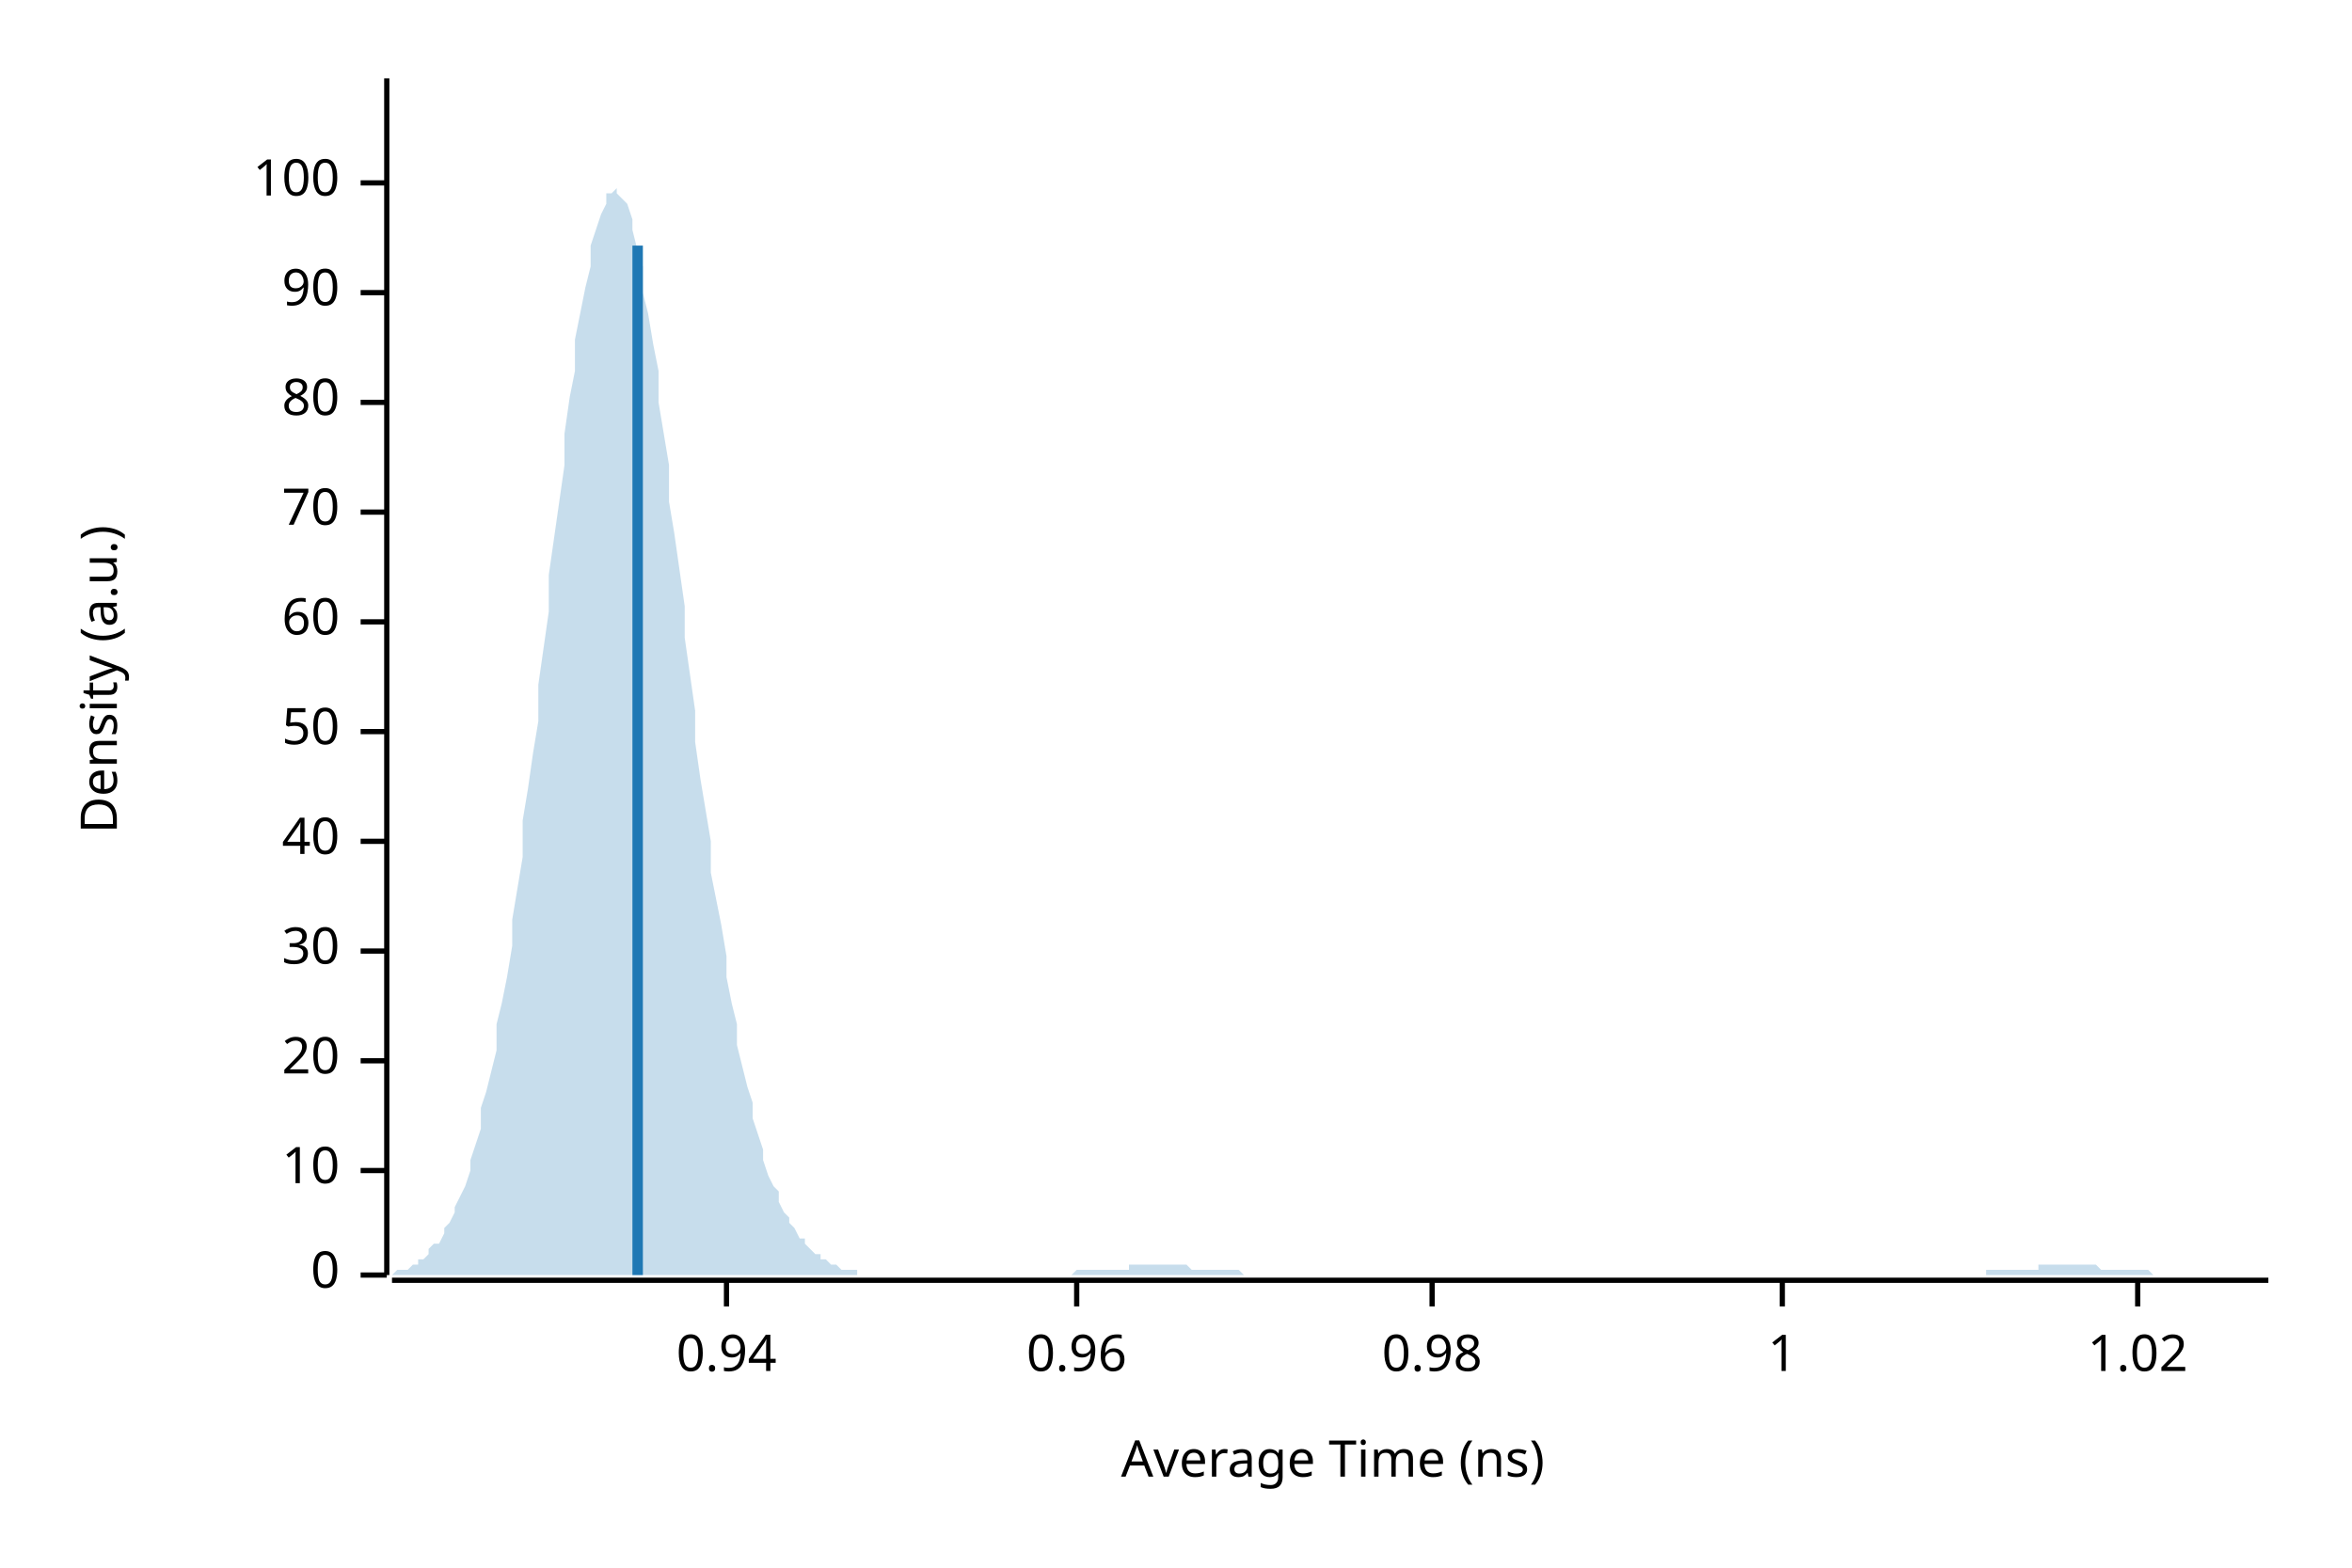
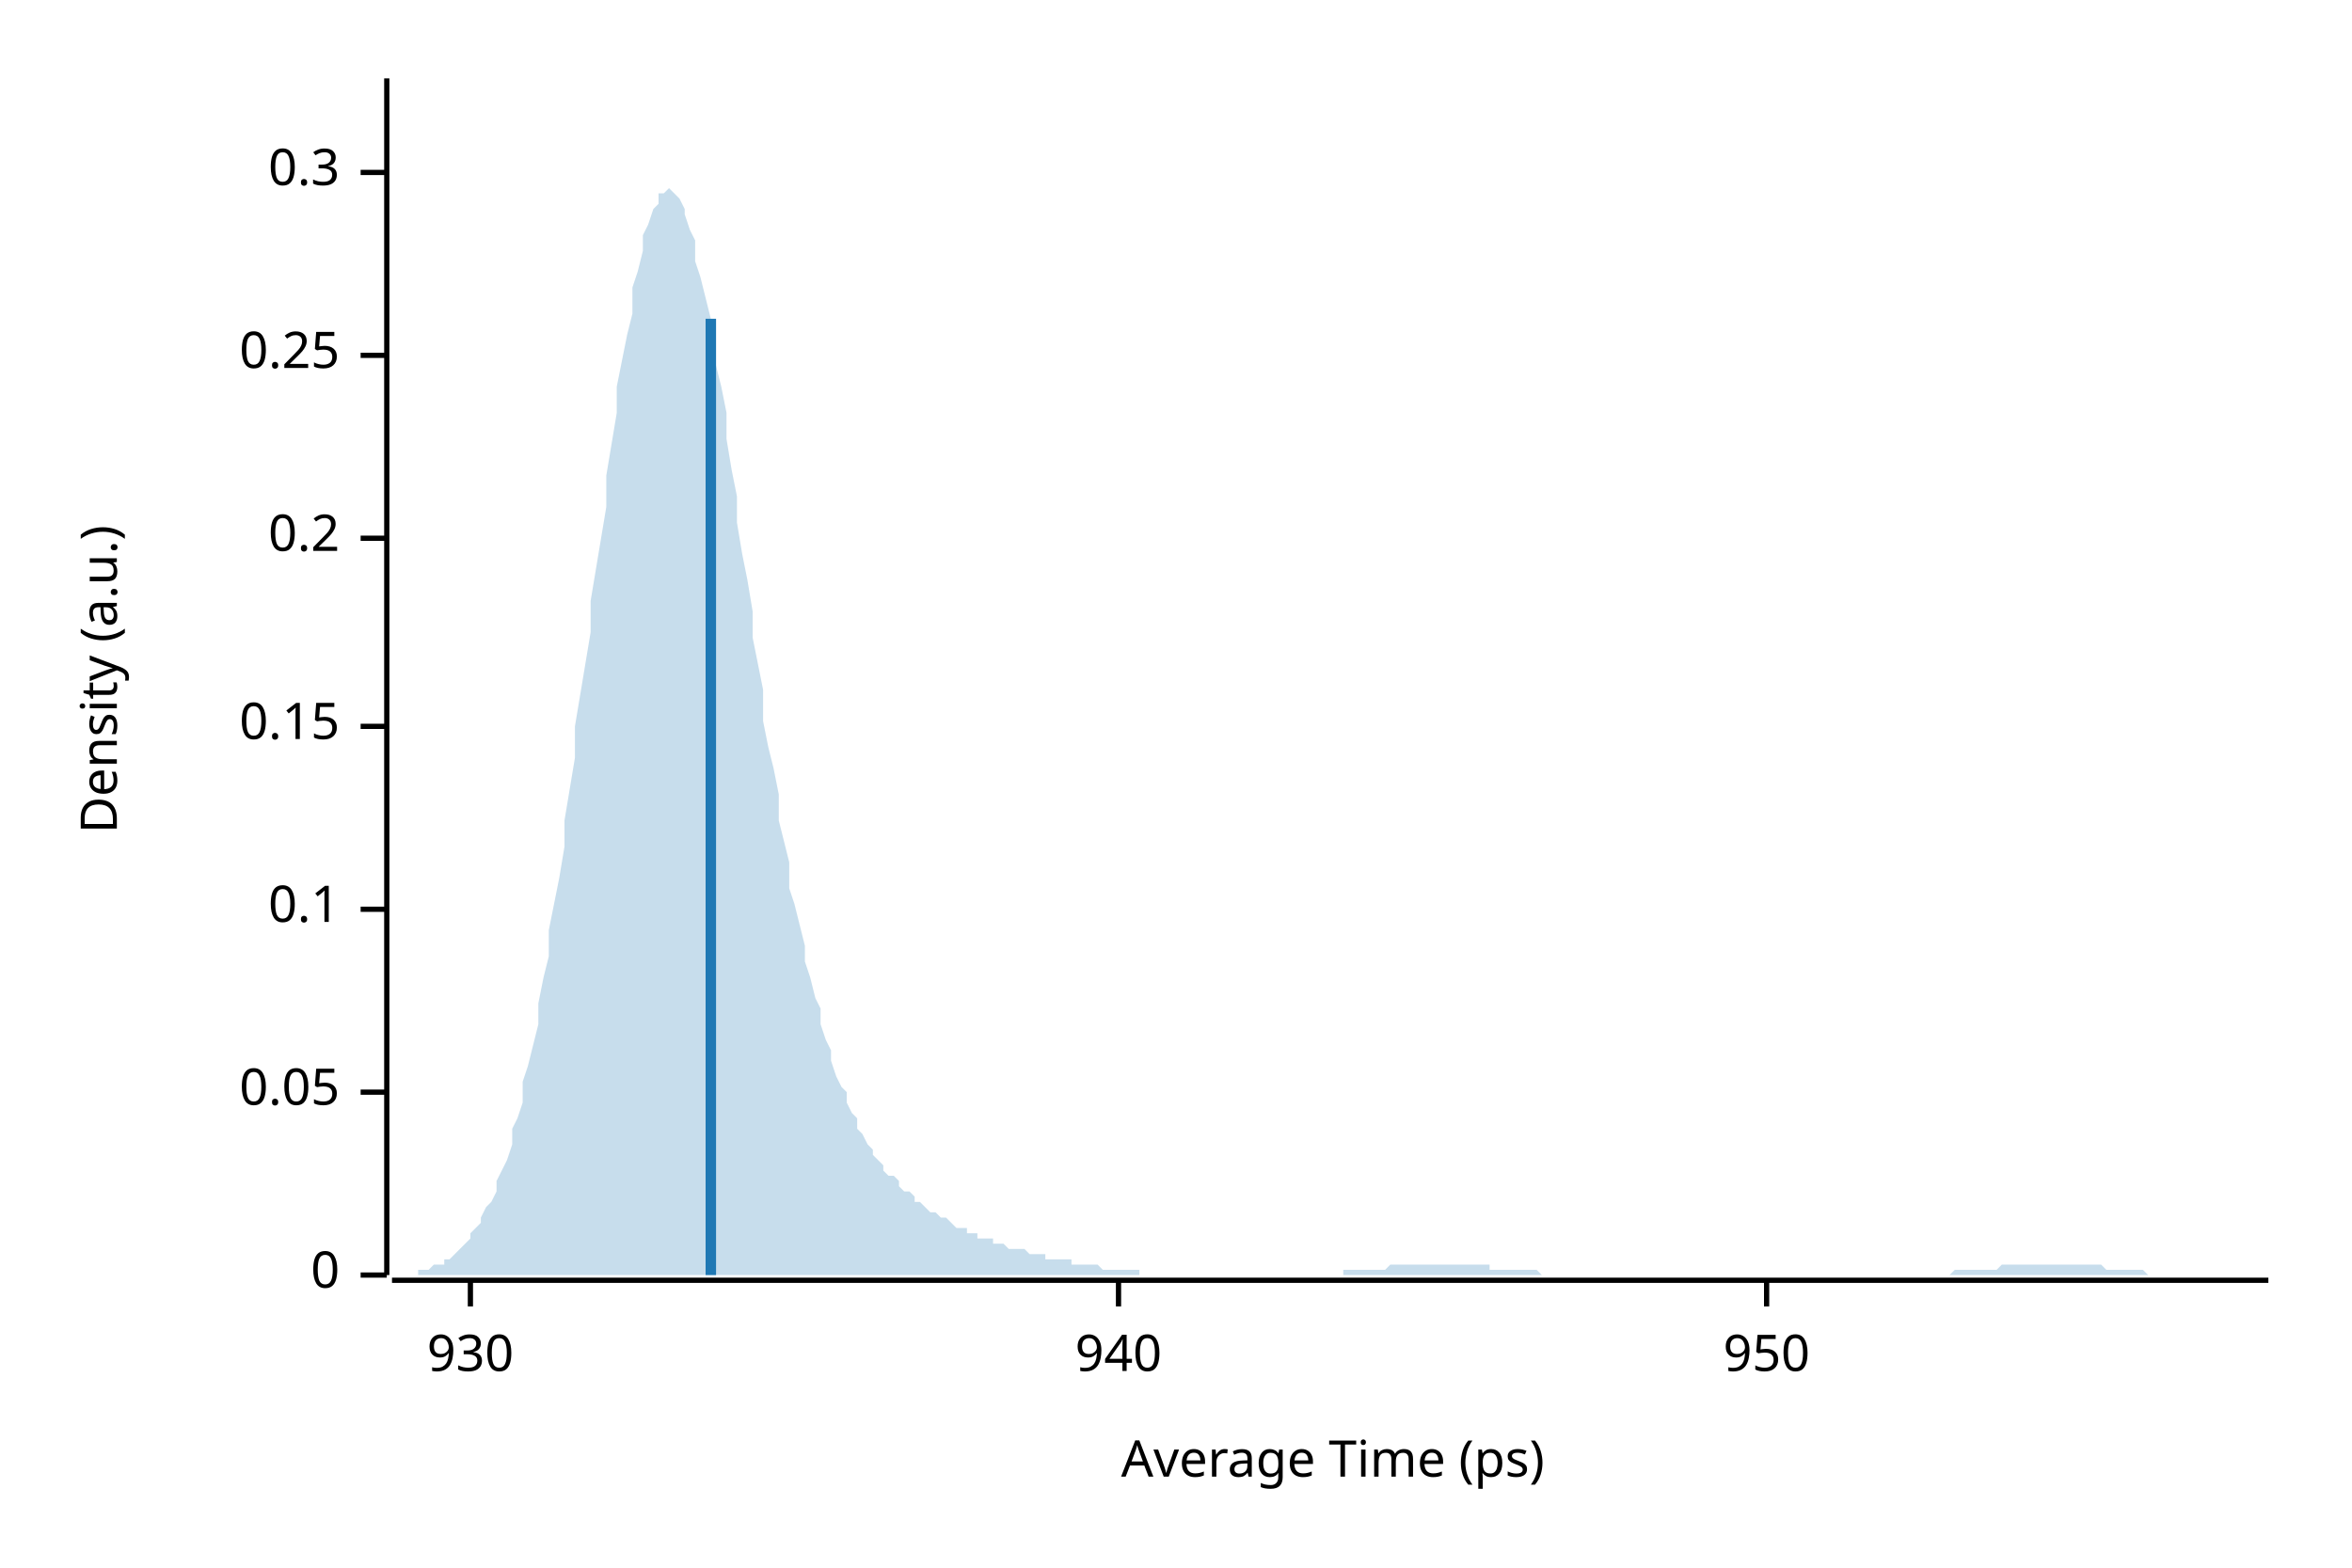
<svg xmlns="http://www.w3.org/2000/svg" width="450" height="300" viewBox="0 0 450 300">
  <text x="15" y="130" dy="0.76em" text-anchor="middle" font-family="sans-serif" font-size="9.677" opacity="1" fill="#000000" transform="rotate(270, 15, 130)">
Density (a.u.)
</text>
  <text x="255" y="285" dy="-0.5ex" text-anchor="middle" font-family="sans-serif" font-size="9.677" opacity="1" fill="#000000">
- Average Time (ns)
+ Average Time (ps)
</text>
  <polyline fill="none" opacity="1" stroke="#000000" stroke-width="1" points="74,15 74,244 " />
  <text x="65" y="244" dy="0.5ex" text-anchor="end" font-family="sans-serif" font-size="9.677" opacity="1" fill="#000000">
0
</text>
  <polyline fill="none" opacity="1" stroke="#000000" stroke-width="1" points="69,244 74,244 " />
-   <text x="65" y="224" dy="0.5ex" text-anchor="end" font-family="sans-serif" font-size="9.677" opacity="1" fill="#000000">
- 10
+   <text x="65" y="209" dy="0.5ex" text-anchor="end" font-family="sans-serif" font-size="9.677" opacity="1" fill="#000000">
+ 0.05
</text>
-   <polyline fill="none" opacity="1" stroke="#000000" stroke-width="1" points="69,224 74,224 " />
-   <text x="65" y="203" dy="0.5ex" text-anchor="end" font-family="sans-serif" font-size="9.677" opacity="1" fill="#000000">
- 20
+   <polyline fill="none" opacity="1" stroke="#000000" stroke-width="1" points="69,209 74,209 " />
+   <text x="65" y="174" dy="0.5ex" text-anchor="end" font-family="sans-serif" font-size="9.677" opacity="1" fill="#000000">
+ 0.1
</text>
-   <polyline fill="none" opacity="1" stroke="#000000" stroke-width="1" points="69,203 74,203 " />
-   <text x="65" y="182" dy="0.5ex" text-anchor="end" font-family="sans-serif" font-size="9.677" opacity="1" fill="#000000">
- 30
+   <polyline fill="none" opacity="1" stroke="#000000" stroke-width="1" points="69,174 74,174 " />
+   <text x="65" y="139" dy="0.5ex" text-anchor="end" font-family="sans-serif" font-size="9.677" opacity="1" fill="#000000">
+ 0.15
</text>
-   <polyline fill="none" opacity="1" stroke="#000000" stroke-width="1" points="69,182 74,182 " />
-   <text x="65" y="161" dy="0.5ex" text-anchor="end" font-family="sans-serif" font-size="9.677" opacity="1" fill="#000000">
- 40
+   <polyline fill="none" opacity="1" stroke="#000000" stroke-width="1" points="69,139 74,139 " />
+   <text x="65" y="103" dy="0.5ex" text-anchor="end" font-family="sans-serif" font-size="9.677" opacity="1" fill="#000000">
+ 0.2
</text>
-   <polyline fill="none" opacity="1" stroke="#000000" stroke-width="1" points="69,161 74,161 " />
-   <text x="65" y="140" dy="0.5ex" text-anchor="end" font-family="sans-serif" font-size="9.677" opacity="1" fill="#000000">
- 50
+   <polyline fill="none" opacity="1" stroke="#000000" stroke-width="1" points="69,103 74,103 " />
+   <text x="65" y="68" dy="0.5ex" text-anchor="end" font-family="sans-serif" font-size="9.677" opacity="1" fill="#000000">
+ 0.25
</text>
-   <polyline fill="none" opacity="1" stroke="#000000" stroke-width="1" points="69,140 74,140 " />
-   <text x="65" y="119" dy="0.5ex" text-anchor="end" font-family="sans-serif" font-size="9.677" opacity="1" fill="#000000">
- 60
+   <polyline fill="none" opacity="1" stroke="#000000" stroke-width="1" points="69,68 74,68 " />
+   <text x="65" y="33" dy="0.5ex" text-anchor="end" font-family="sans-serif" font-size="9.677" opacity="1" fill="#000000">
+ 0.3
</text>
-   <polyline fill="none" opacity="1" stroke="#000000" stroke-width="1" points="69,119 74,119 " />
-   <text x="65" y="98" dy="0.5ex" text-anchor="end" font-family="sans-serif" font-size="9.677" opacity="1" fill="#000000">
- 70
+   <polyline fill="none" opacity="1" stroke="#000000" stroke-width="1" points="69,33 74,33 " />
+   <polyline fill="none" opacity="1" stroke="#000000" stroke-width="1" points="75,245 434,245 " />
+   <text x="90" y="255" dy="0.76em" text-anchor="middle" font-family="sans-serif" font-size="9.677" opacity="1" fill="#000000">
+ 930
</text>
-   <polyline fill="none" opacity="1" stroke="#000000" stroke-width="1" points="69,98 74,98 " />
-   <text x="65" y="77" dy="0.5ex" text-anchor="end" font-family="sans-serif" font-size="9.677" opacity="1" fill="#000000">
- 80
+   <polyline fill="none" opacity="1" stroke="#000000" stroke-width="1" points="90,245 90,250 " />
+   <text x="214" y="255" dy="0.76em" text-anchor="middle" font-family="sans-serif" font-size="9.677" opacity="1" fill="#000000">
+ 940
</text>
-   <polyline fill="none" opacity="1" stroke="#000000" stroke-width="1" points="69,77 74,77 " />
-   <text x="65" y="56" dy="0.5ex" text-anchor="end" font-family="sans-serif" font-size="9.677" opacity="1" fill="#000000">
- 90
+   <polyline fill="none" opacity="1" stroke="#000000" stroke-width="1" points="214,245 214,250 " />
+   <text x="338" y="255" dy="0.76em" text-anchor="middle" font-family="sans-serif" font-size="9.677" opacity="1" fill="#000000">
+ 950
</text>
-   <polyline fill="none" opacity="1" stroke="#000000" stroke-width="1" points="69,56 74,56 " />
-   <text x="65" y="35" dy="0.5ex" text-anchor="end" font-family="sans-serif" font-size="9.677" opacity="1" fill="#000000">
- 100
- </text>
-   <polyline fill="none" opacity="1" stroke="#000000" stroke-width="1" points="69,35 74,35 " />
-   <polyline fill="none" opacity="1" stroke="#000000" stroke-width="1" points="75,245 434,245 " />
-   <text x="139" y="255" dy="0.76em" text-anchor="middle" font-family="sans-serif" font-size="9.677" opacity="1" fill="#000000">
- 0.94
- </text>
-   <polyline fill="none" opacity="1" stroke="#000000" stroke-width="1" points="139,245 139,250 " />
-   <text x="206" y="255" dy="0.76em" text-anchor="middle" font-family="sans-serif" font-size="9.677" opacity="1" fill="#000000">
- 0.96
- </text>
-   <polyline fill="none" opacity="1" stroke="#000000" stroke-width="1" points="206,245 206,250 " />
-   <text x="274" y="255" dy="0.76em" text-anchor="middle" font-family="sans-serif" font-size="9.677" opacity="1" fill="#000000">
- 0.98
- </text>
-   <polyline fill="none" opacity="1" stroke="#000000" stroke-width="1" points="274,245 274,250 " />
-   <text x="341" y="255" dy="0.76em" text-anchor="middle" font-family="sans-serif" font-size="9.677" opacity="1" fill="#000000">
- 1
- </text>
-   <polyline fill="none" opacity="1" stroke="#000000" stroke-width="1" points="341,245 341,250 " />
-   <text x="409" y="255" dy="0.76em" text-anchor="middle" font-family="sans-serif" font-size="9.677" opacity="1" fill="#000000">
- 1.02
- </text>
-   <polyline fill="none" opacity="1" stroke="#000000" stroke-width="1" points="409,245 409,250 " />
-   <polygon opacity="0.25" fill="#1F78B4" points="75,244 75,244 76,243 77,243 77,243 78,243 79,242 80,242 80,241 81,241 82,240 82,239 83,238 84,238 85,236 85,235 86,234 87,232 87,231 88,229 89,227 90,224 90,222 91,219 92,216 92,212 93,209 94,205 95,201 95,196 96,192 97,187 98,181 98,176 99,170 100,164 100,157 101,151 102,144 103,138 103,131 104,124 105,117 105,110 106,103 107,96 108,89 108,83 109,76 110,71 110,65 111,60 112,55 113,51 113,47 114,44 115,41 116,39 116,37 117,37 118,36 118,37 119,38 120,39 121,42 121,44 122,48 123,51 123,56 124,60 125,66 126,71 126,77 127,83 128,89 128,96 129,102 130,109 131,116 131,122 132,129 133,136 133,142 134,149 135,155 136,161 136,167 137,172 138,177 139,183 139,187 140,192 141,196 141,200 142,204 143,208 144,211 144,214 145,217 146,220 146,222 147,225 148,227 149,228 149,230 150,232 151,233 151,234 152,235 153,237 154,237 154,238 155,239 156,240 157,240 157,241 158,241 159,242 159,242 160,242 161,243 162,243 162,243 163,243 164,243 164,244 165,244 166,244 167,244 167,244 168,244 169,244 169,244 170,244 171,244 172,244 172,244 173,244 174,244 175,244 175,244 176,244 177,244 177,244 178,244 179,244 180,244 180,244 181,244 182,244 182,244 183,244 184,244 185,244 185,244 186,244 187,244 187,244 188,244 189,244 190,244 190,244 191,244 192,244 192,244 193,244 194,244 195,244 195,244 196,244 197,244 198,244 198,244 199,244 200,244 200,244 201,244 202,244 203,244 203,244 204,244 205,244 205,244 206,243 207,243 208,243 208,243 209,243 210,243 210,243 211,243 212,243 213,243 213,243 214,243 215,243 216,243 216,242 217,242 218,242 218,242 219,242 220,242 221,242 221,242 222,242 223,242 223,242 224,242 225,242 226,242 226,242 227,242 228,243 228,243 229,243 230,243 231,243 231,243 232,243 233,243 233,243 234,243 235,243 236,243 236,243 237,243 238,244 239,244 239,244 240,244 241,244 241,244 242,244 243,244 244,244 244,244 245,244 246,244 246,244 247,244 248,244 249,244 249,244 250,244 251,244 251,244 252,244 253,244 254,244 254,244 255,244 256,244 257,244 257,244 258,244 259,244 259,244 260,244 261,244 262,244 262,244 263,244 264,244 264,244 265,244 266,244 267,244 267,244 268,244 269,244 269,244 270,244 271,244 272,244 272,244 273,244 274,244 275,244 275,244 276,244 277,244 277,244 278,244 279,244 280,244 280,244 281,244 282,244 282,244 283,244 284,244 285,244 285,244 286,244 287,244 287,244 288,244 289,244 290,244 290,244 291,244 292,244 292,244 293,244 294,244 295,244 295,244 296,244 297,244 298,244 298,244 299,244 300,244 300,244 301,244 302,244 303,244 303,244 304,244 305,244 305,244 306,244 307,244 308,244 308,244 309,244 310,244 310,244 311,244 312,244 313,244 313,244 314,244 315,244 316,244 316,244 317,244 318,244 318,244 319,244 320,244 321,244 321,244 322,244 323,244 323,244 324,244 325,244 326,244 326,244 327,244 328,244 328,244 329,244 330,244 331,244 331,244 332,244 333,244 333,244 334,244 335,244 336,244 336,244 337,244 338,244 339,244 339,244 340,244 341,244 341,244 342,244 343,244 344,244 344,244 345,244 346,244 346,244 347,244 348,244 349,244 349,244 350,244 351,244 351,244 352,244 353,244 354,244 354,244 355,244 356,244 357,244 357,244 358,244 359,244 359,244 360,244 361,244 362,244 362,244 363,244 364,244 364,244 365,244 366,244 367,244 367,244 368,244 369,244 369,244 370,244 371,244 372,244 372,244 373,244 374,244 375,244 375,244 376,244 377,244 377,244 378,244 379,244 380,244 380,243 381,243 382,243 382,243 383,243 384,243 385,243 385,243 386,243 387,243 387,243 388,243 389,243 390,243 390,242 391,242 392,242 392,242 393,242 394,242 395,242 395,242 396,242 397,242 398,242 398,242 399,242 400,242 400,242 401,242 402,243 403,243 403,243 404,243 405,243 405,243 406,243 407,243 408,243 408,243 409,243 410,243 410,243 411,243 412,244 413,244 413,244 414,244 415,244 416,244 416,244 417,244 418,244 418,244 419,244 420,244 421,244 421,244 422,244 423,244 423,244 424,244 425,244 426,244 426,244 427,244 428,244 428,244 429,244 430,244 431,244 431,244 432,244 433,244 434,244 434,244 75,244 " />
-   <polyline fill="none" opacity="1" stroke="#1F78B4" stroke-width="2" points="122,244 122,47 " />
+   <polyline fill="none" opacity="1" stroke="#000000" stroke-width="1" points="338,245 338,250 " />
+   <polygon opacity="0.25" fill="#1F78B4" points="75,244 75,244 76,244 77,244 77,244 78,244 79,244 80,244 80,243 81,243 82,243 82,243 83,242 84,242 85,242 85,241 86,241 87,240 87,240 88,239 89,238 90,237 90,236 91,235 92,234 92,233 93,231 94,230 95,228 95,226 96,224 97,222 98,219 98,216 99,214 100,211 100,207 101,204 102,200 103,196 103,192 104,187 105,183 105,178 106,173 107,168 108,162 108,157 109,151 110,145 110,139 111,133 112,127 113,121 113,115 114,109 115,103 116,97 116,91 117,85 118,79 118,74 119,69 120,64 121,60 121,55 122,52 123,48 123,45 124,43 125,40 126,39 126,37 127,37 128,36 128,36 129,37 130,38 131,40 131,41 132,44 133,46 133,50 134,53 135,57 136,61 136,65 137,70 138,74 139,79 139,84 140,90 141,95 141,100 142,106 143,111 144,117 144,122 145,127 146,132 146,138 147,143 148,147 149,152 149,157 150,161 151,165 151,170 152,173 153,177 154,181 154,184 155,187 156,191 157,193 157,196 158,199 159,201 159,203 160,206 161,208 162,209 162,211 163,213 164,214 164,216 165,217 166,219 167,220 167,221 168,222 169,223 169,224 170,225 171,225 172,226 172,227 173,228 174,228 175,229 175,230 176,230 177,231 177,231 178,232 179,232 180,233 180,233 181,233 182,234 182,234 183,235 184,235 185,235 185,236 186,236 187,236 187,237 188,237 189,237 190,237 190,238 191,238 192,238 192,238 193,239 194,239 195,239 195,239 196,239 197,240 198,240 198,240 199,240 200,240 200,241 201,241 202,241 203,241 203,241 204,241 205,241 205,242 206,242 207,242 208,242 208,242 209,242 210,242 210,242 211,243 212,243 213,243 213,243 214,243 215,243 216,243 216,243 217,243 218,243 218,244 219,244 220,244 221,244 221,244 222,244 223,244 223,244 224,244 225,244 226,244 226,244 227,244 228,244 228,244 229,244 230,244 231,244 231,244 232,244 233,244 233,244 234,244 235,244 236,244 236,244 237,244 238,244 239,244 239,244 240,244 241,244 241,244 242,244 243,244 244,244 244,244 245,244 246,244 246,244 247,244 248,244 249,244 249,244 250,244 251,244 251,244 252,244 253,244 254,244 254,244 255,244 256,244 257,244 257,243 258,243 259,243 259,243 260,243 261,243 262,243 262,243 263,243 264,243 264,243 265,243 266,242 267,242 267,242 268,242 269,242 269,242 270,242 271,242 272,242 272,242 273,242 274,242 275,242 275,242 276,242 277,242 277,242 278,242 279,242 280,242 280,242 281,242 282,242 282,242 283,242 284,242 285,242 285,243 286,243 287,243 287,243 288,243 289,243 290,243 290,243 291,243 292,243 292,243 293,243 294,243 295,244 295,244 296,244 297,244 298,244 298,244 299,244 300,244 300,244 301,244 302,244 303,244 303,244 304,244 305,244 305,244 306,244 307,244 308,244 308,244 309,244 310,244 310,244 311,244 312,244 313,244 313,244 314,244 315,244 316,244 316,244 317,244 318,244 318,244 319,244 320,244 321,244 321,244 322,244 323,244 323,244 324,244 325,244 326,244 326,244 327,244 328,244 328,244 329,244 330,244 331,244 331,244 332,244 333,244 333,244 334,244 335,244 336,244 336,244 337,244 338,244 339,244 339,244 340,244 341,244 341,244 342,244 343,244 344,244 344,244 345,244 346,244 346,244 347,244 348,244 349,244 349,244 350,244 351,244 351,244 352,244 353,244 354,244 354,244 355,244 356,244 357,244 357,244 358,244 359,244 359,244 360,244 361,244 362,244 362,244 363,244 364,244 364,244 365,244 366,244 367,244 367,244 368,244 369,244 369,244 370,244 371,244 372,244 372,244 373,244 374,243 375,243 375,243 376,243 377,243 377,243 378,243 379,243 380,243 380,243 381,243 382,243 382,243 383,242 384,242 385,242 385,242 386,242 387,242 387,242 388,242 389,242 390,242 390,242 391,242 392,242 392,242 393,242 394,242 395,242 395,242 396,242 397,242 398,242 398,242 399,242 400,242 400,242 401,242 402,242 403,243 403,243 404,243 405,243 405,243 406,243 407,243 408,243 408,243 409,243 410,243 410,243 411,244 412,244 413,244 413,244 414,244 415,244 416,244 416,244 417,244 418,244 418,244 419,244 420,244 421,244 421,244 422,244 423,244 423,244 424,244 425,244 426,244 426,244 427,244 428,244 428,244 429,244 430,244 431,244 431,244 432,244 433,244 434,244 434,244 75,244 " />
+   <polyline fill="none" opacity="1" stroke="#1F78B4" stroke-width="2" points="136,244 136,61 " />
</svg>
